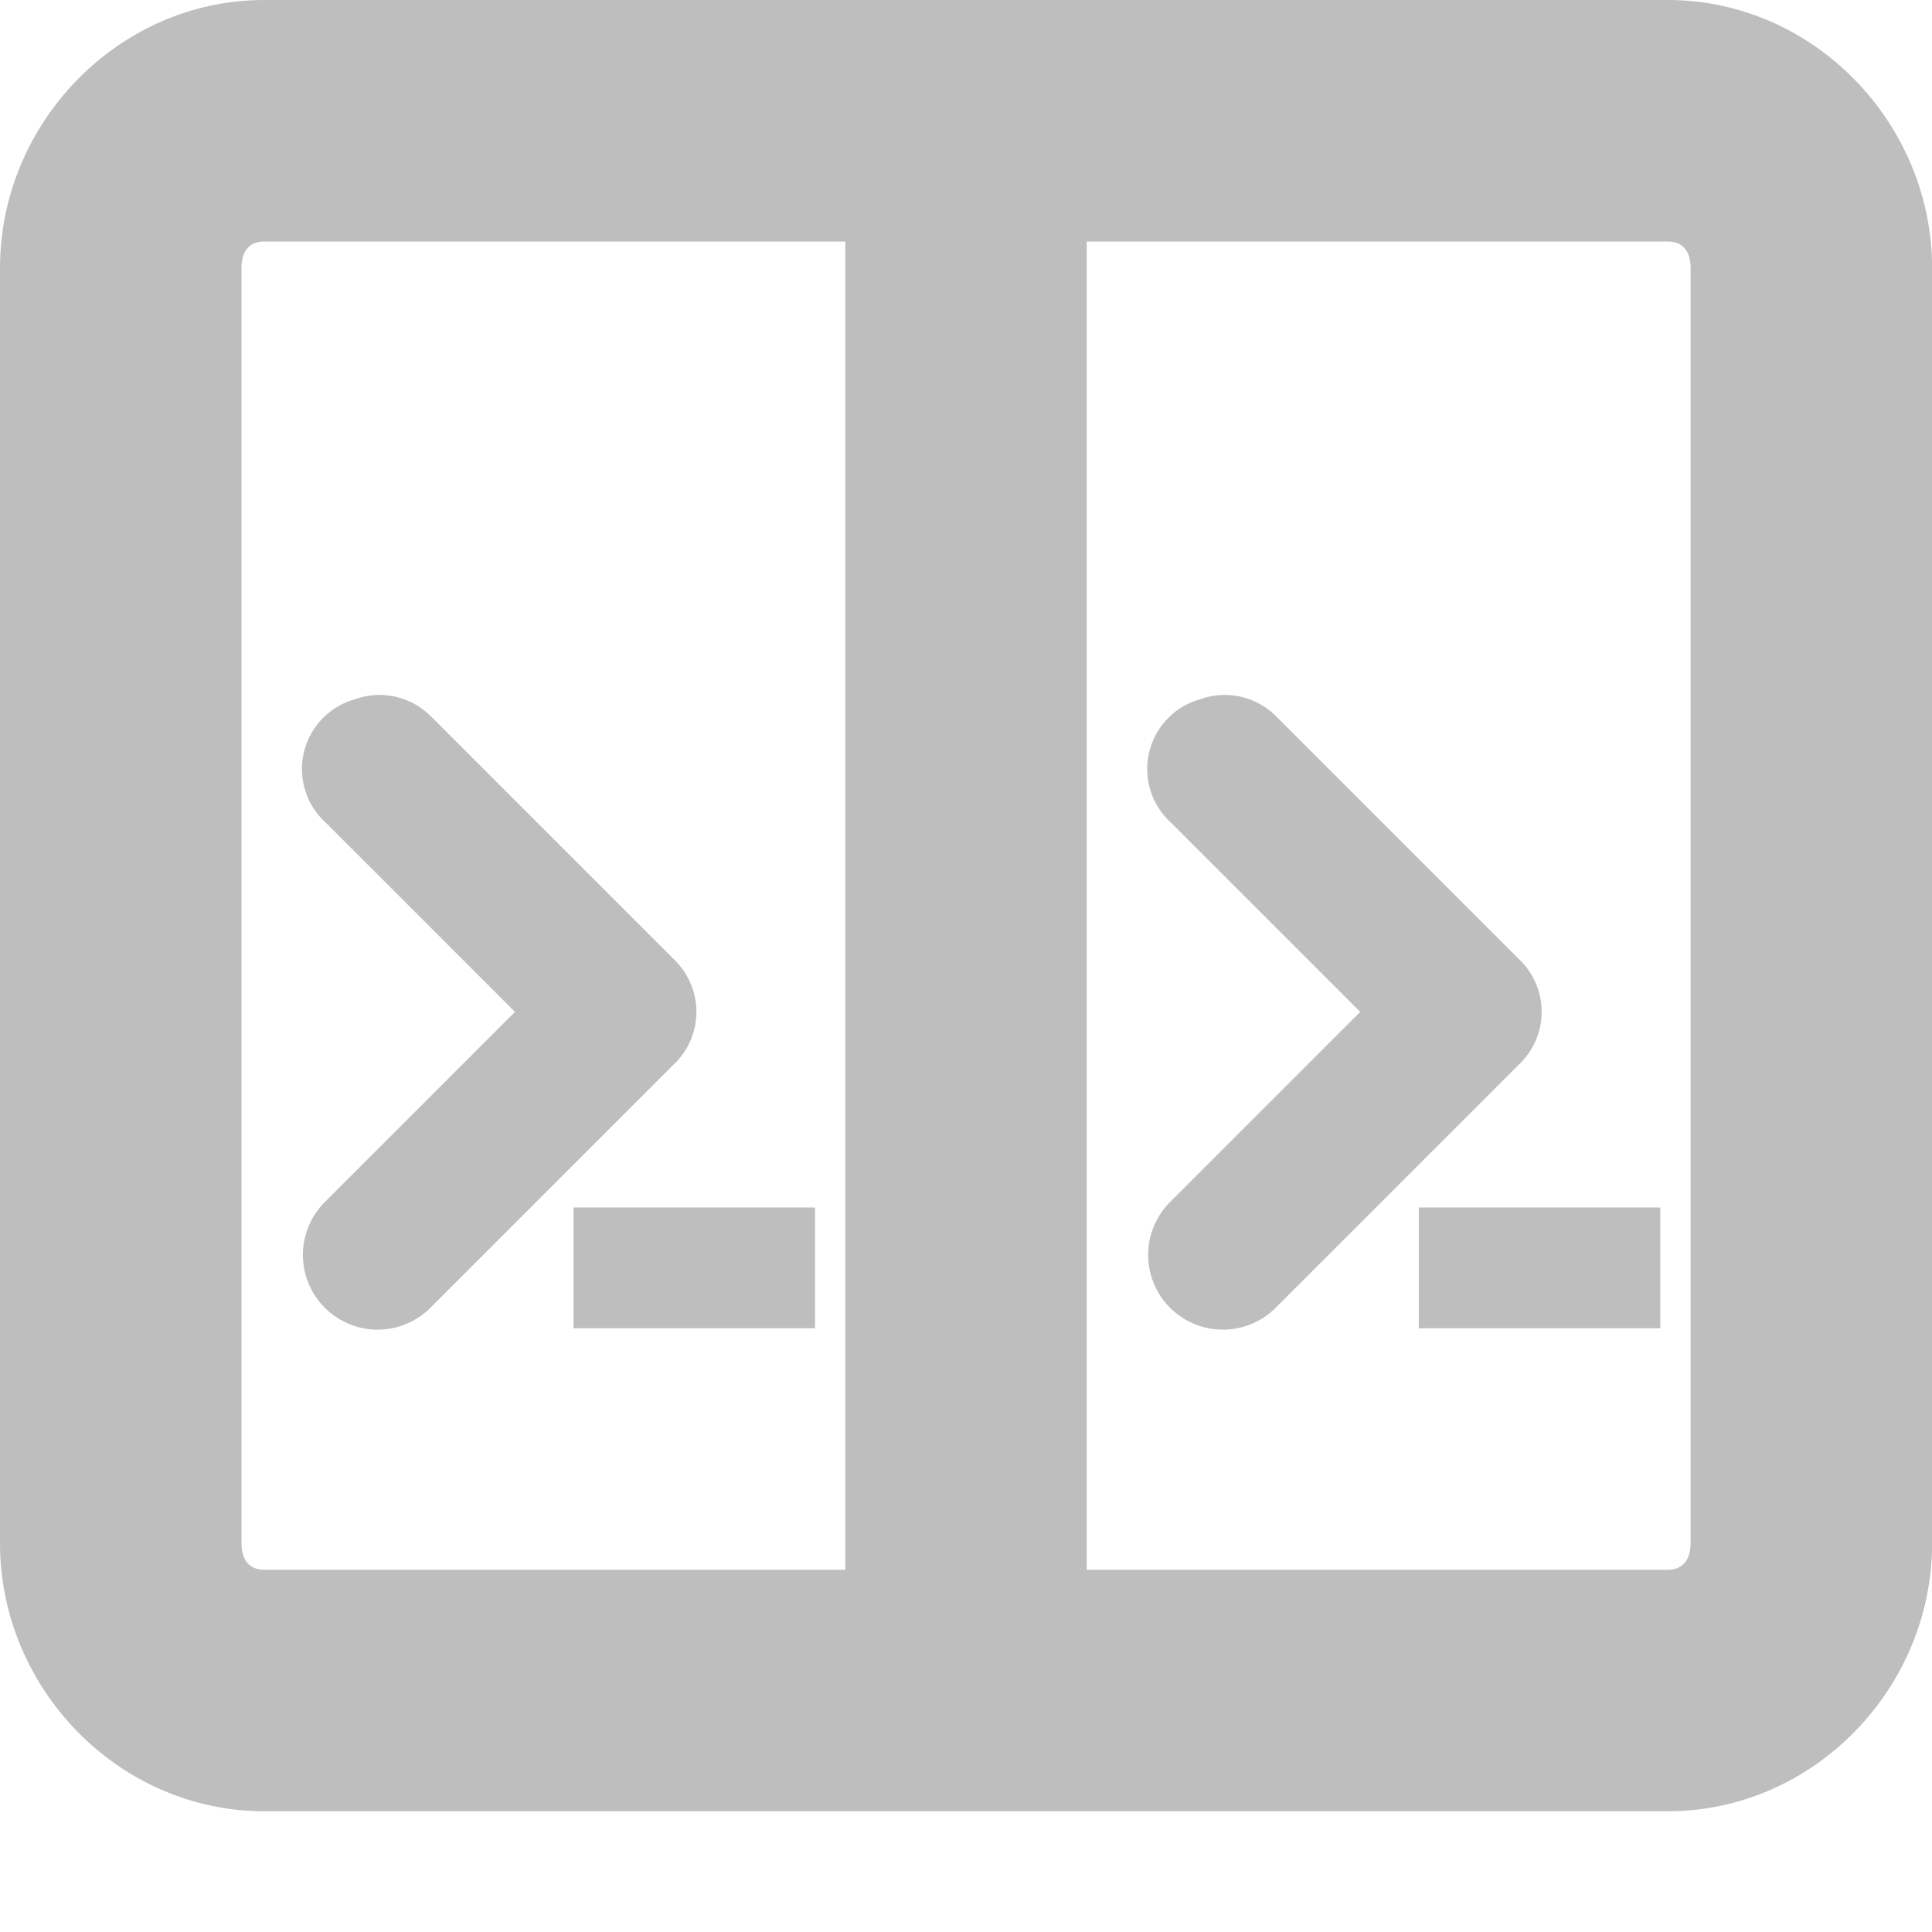
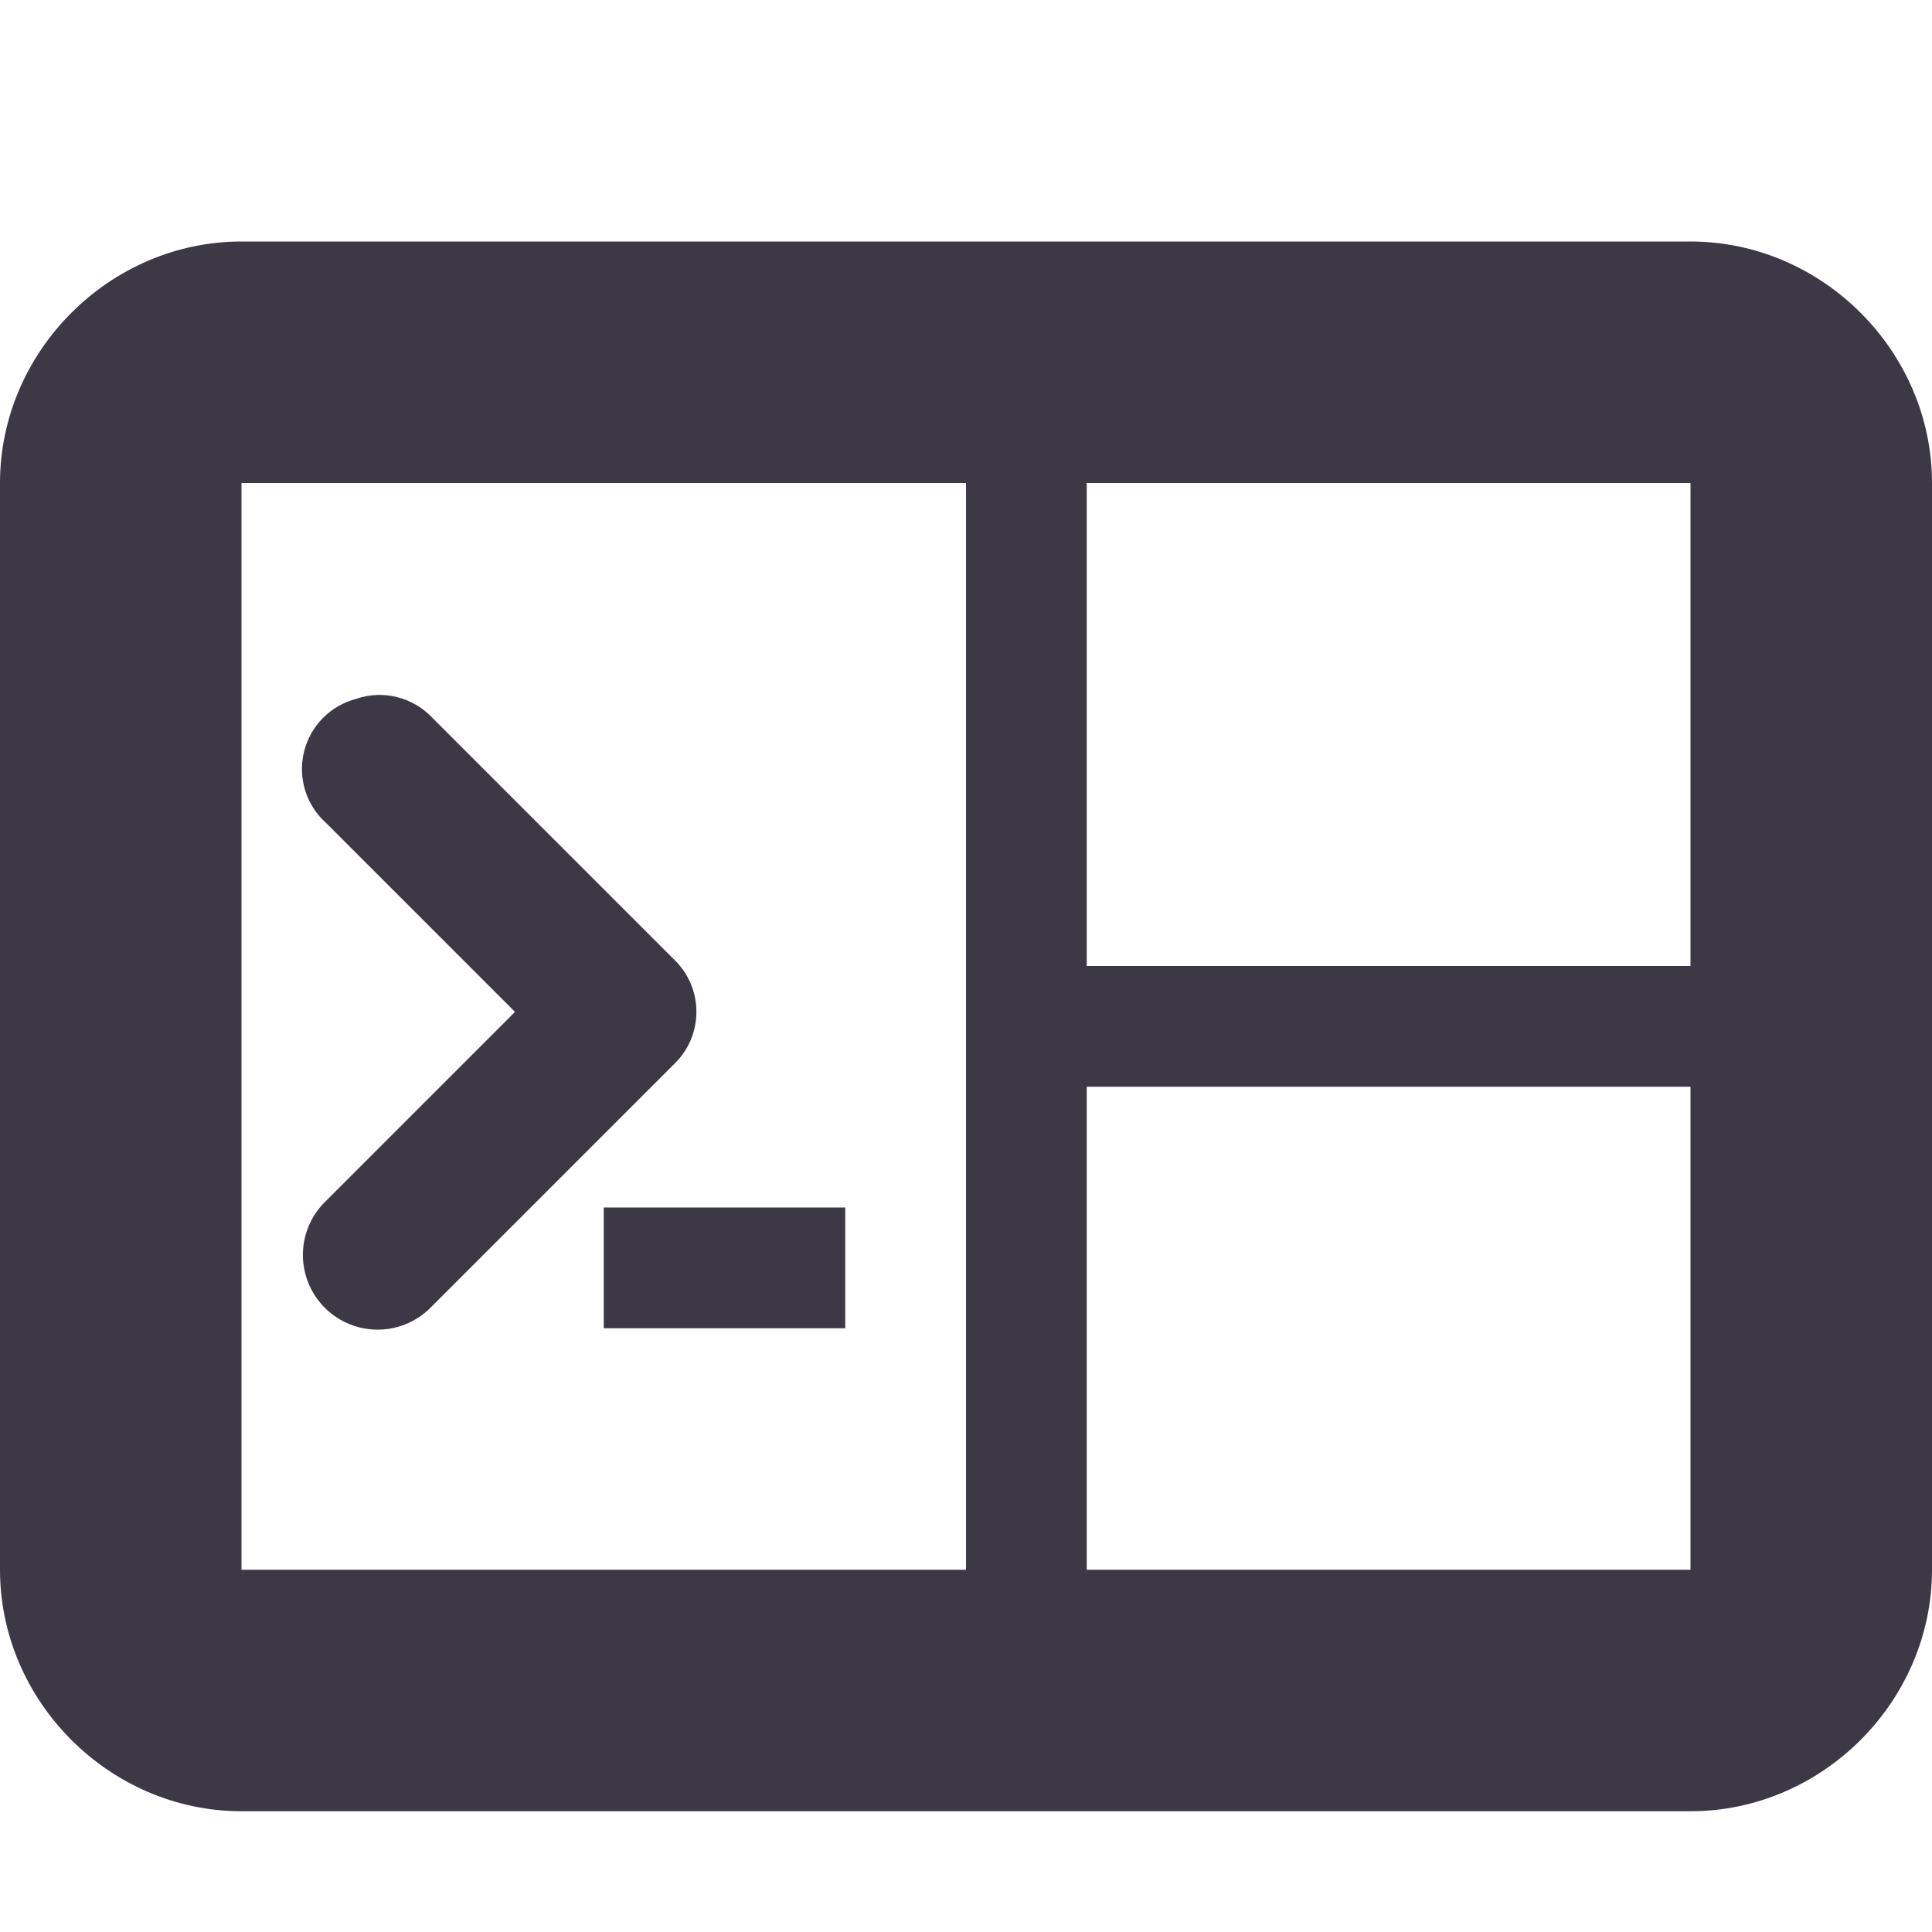
- <svg xmlns="http://www.w3.org/2000/svg" id="svg7384" version="1.1" height="16" width="16">
+ <svg xmlns="http://www.w3.org/2000/svg" width="16" height="16" version="1.1" id="svg7384">
  <defs id="defs7386" />
-   <g transform="translate(-122,-490)" id="layer9" style="display:inline" />
-   <g transform="translate(-122,-490)" id="layer10" />
-   <g transform="translate(-122,-490)" id="layer11">
-     <path d="M 124.188,490 C 122.982,490 122,491.017 122,492.219 l 0,10.562 c 0,1.202 0.982,2.219 2.188,2.219 l 11.625,0 c 1.206,0 2.188,-1.017 2.188,-2.219 l 0,-10.562 C 138,491.017 137.018,490 135.812,490 l -11.625,0 z m 0,2 11.625,0 c 0.123,0 0.188,0.081 0.188,0.219 l 0,10.562 C 136,502.919 135.935,503 135.812,503 l -11.625,0 C 124.065,503 124,502.919 124,502.781 l 0,-10.562 C 124,492.081 124.065,492 124.188,492 z" id="rect11749-5-9" style="font-size:medium;font-style:normal;font-variant:normal;font-weight:normal;font-stretch:normal;text-indent:0;text-align:start;text-decoration:none;line-height:normal;letter-spacing:normal;word-spacing:normal;text-transform:none;direction:ltr;block-progression:tb;writing-mode:lr-tb;text-anchor:start;color:#bebebe;fill:#bebebe;fill-opacity:1;stroke:none;stroke-width:2;marker:none;visibility:visible;display:inline;overflow:visible;enable-background:accumulate;font-family:Bitstream Vera Sans;-inkscape-font-specification:Bitstream Vera Sans" />
-     <rect x="129" y="491" id="rect4987" height="13" width="2" style="color:#bebebe;display:inline;overflow:visible;visibility:visible;fill:#bebebe;fill-opacity:1;fill-rule:nonzero;stroke:none;stroke-width:1;marker:none;enable-background:accumulate" />
-     <rect style="opacity:1;fill:#bebebe;fill-opacity:1;stroke:none;stroke-width:0.2;stroke-linejoin:round;stroke-miterlimit:4;stroke-dasharray:none;stroke-opacity:1" id="rect4147" width="2" height="1" x="126.75" y="500" />
-     <rect y="500" x="133.75" height="1" width="2" id="rect4149" style="opacity:1;fill:#bebebe;fill-opacity:1;stroke:none;stroke-width:0.2;stroke-linejoin:round;stroke-miterlimit:4;stroke-dasharray:none;stroke-opacity:1" />
-     <path d="m 124.953,495.787 a 0.6,0.6 0 0 0 -0.25,1.031 l 1.562,1.562 -1.562,1.562 a 0.619,0.619 0 1 0 0.875,0.875 l 2,-2 a 0.6,0.6 0 0 0 0,-0.875 l -2,-2 a 0.6,0.6 0 0 0 -0.625,-0.156 z" id="path4178" style="color:#bebebe;font-style:normal;font-variant:normal;font-weight:normal;font-stretch:normal;font-size:medium;line-height:normal;font-family:'Bitstream Vera Sans';-inkscape-font-specification:'Bitstream Vera Sans';text-indent:0;text-align:start;text-decoration:none;text-decoration-line:none;letter-spacing:normal;word-spacing:normal;text-transform:none;direction:ltr;block-progression:tb;writing-mode:lr-tb;text-anchor:start;display:inline;overflow:visible;visibility:visible;fill:#bebebe;fill-opacity:1;stroke:none;stroke-width:1.2;marker:none;enable-background:accumulate" />
-     <path style="color:#bebebe;font-style:normal;font-variant:normal;font-weight:normal;font-stretch:normal;font-size:medium;line-height:normal;font-family:'Bitstream Vera Sans';-inkscape-font-specification:'Bitstream Vera Sans';text-indent:0;text-align:start;text-decoration:none;text-decoration-line:none;letter-spacing:normal;word-spacing:normal;text-transform:none;direction:ltr;block-progression:tb;writing-mode:lr-tb;text-anchor:start;display:inline;overflow:visible;visibility:visible;fill:#bebebe;fill-opacity:1;stroke:none;stroke-width:1.2;marker:none;enable-background:accumulate" id="path4195" d="m 131.953,495.787 a 0.6,0.6 0 0 0 -0.25,1.031 l 1.562,1.562 -1.562,1.562 a 0.619,0.619 0 1 0 0.875,0.875 l 2,-2 a 0.6,0.6 0 0 0 0,-0.875 l -2,-2 a 0.6,0.6 0 0 0 -0.625,-0.156 z" />
+   <g id="layer11" transform="translate(-122,-490)">
+     <g transform="translate(-15,-3.000001)" id="g860">
+       <path id="rect948" d="m 139,495 c -1.091,0 -2,0.909 -2,2 v 9 c 0,1.091 0.909,2 2,2 h 12 c 1.091,0 2,-0.909 2,-2 v -9 c 0,-1.091 -0.909,-2 -2,-2 z m 0,2 h 12 v 9 h -12 z" style="color:#000000;font-style:normal;font-variant:normal;font-weight:normal;font-stretch:normal;font-size:medium;line-height:normal;font-family:sans-serif;font-variant-ligatures:normal;font-variant-position:normal;font-variant-caps:normal;font-variant-numeric:normal;font-variant-alternates:normal;font-feature-settings:normal;text-indent:0;text-align:start;text-decoration:none;text-decoration-line:none;text-decoration-style:solid;text-decoration-color:#000000;letter-spacing:normal;word-spacing:normal;text-transform:none;writing-mode:lr-tb;direction:ltr;text-orientation:mixed;dominant-baseline:auto;baseline-shift:baseline;text-anchor:start;white-space:normal;shape-padding:0;clip-rule:nonzero;display:inline;overflow:visible;visibility:visible;opacity:1;isolation:auto;mix-blend-mode:normal;color-interpolation:sRGB;color-interpolation-filters:linearRGB;solid-color:#000000;solid-opacity:1;vector-effect:none;fill:#3d3846;fill-opacity:1;fill-rule:nonzero;stroke:none;stroke-width:2;stroke-linecap:round;stroke-linejoin:round;stroke-miterlimit:4;stroke-dasharray:none;stroke-dashoffset:0;stroke-opacity:1;color-rendering:auto;image-rendering:auto;shape-rendering:auto;text-rendering:auto;enable-background:new" />
+       <rect style="display:inline;opacity:1;fill:#3d3846;fill-opacity:1;stroke:none;stroke-width:0.2;stroke-linejoin:round;stroke-miterlimit:4;stroke-dasharray:none;stroke-opacity:1;enable-background:new" id="rect951" width="2" height="1" x="142" y="503" />
+       <path d="m 139.953,498.787 a 0.6,0.6 0 0 0 -0.25,1.031 l 1.562,1.562 -1.562,1.562 a 0.619,0.619 0 1 0 0.875,0.875 l 2,-2 a 0.6,0.6 0 0 0 0,-0.875 l -2,-2 a 0.6,0.6 0 0 0 -0.625,-0.156 z" id="path954" style="color:#bebebe;font-style:normal;font-variant:normal;font-weight:normal;font-stretch:normal;font-size:medium;line-height:normal;font-family:'Bitstream Vera Sans';-inkscape-font-specification:'Bitstream Vera Sans';text-indent:0;text-align:start;text-decoration:none;text-decoration-line:none;letter-spacing:normal;word-spacing:normal;text-transform:none;writing-mode:lr-tb;direction:ltr;text-anchor:start;display:inline;overflow:visible;visibility:visible;fill:#3d3846;fill-opacity:1;stroke:none;stroke-width:1.2;marker:none;enable-background:accumulate" />
+       <rect y="496" x="145" height="11" width="1" id="rect956" style="display:inline;opacity:1;fill:#3d3846;fill-opacity:1;stroke:none;stroke-width:0.2;stroke-linejoin:round;stroke-miterlimit:4;stroke-dasharray:none;stroke-opacity:1;enable-background:new" />
+       <rect style="display:inline;opacity:1;fill:#3d3846;fill-opacity:1;stroke:none;stroke-width:0.2;stroke-linejoin:round;stroke-miterlimit:4;stroke-dasharray:none;stroke-opacity:1;enable-background:new" id="rect958" width="7" height="1" x="145" y="501" />
+     </g>
  </g>
-   <g transform="translate(-122,-490)" id="layer12" />
-   <g transform="translate(-122,-490)" id="layer13" />
-   <g transform="translate(-122,-490)" id="layer14" />
-   <g transform="translate(-122,-490)" id="layer15" style="display:inline" />
-   <g transform="translate(-122,-490)" id="g4953" style="display:inline" />
</svg>
